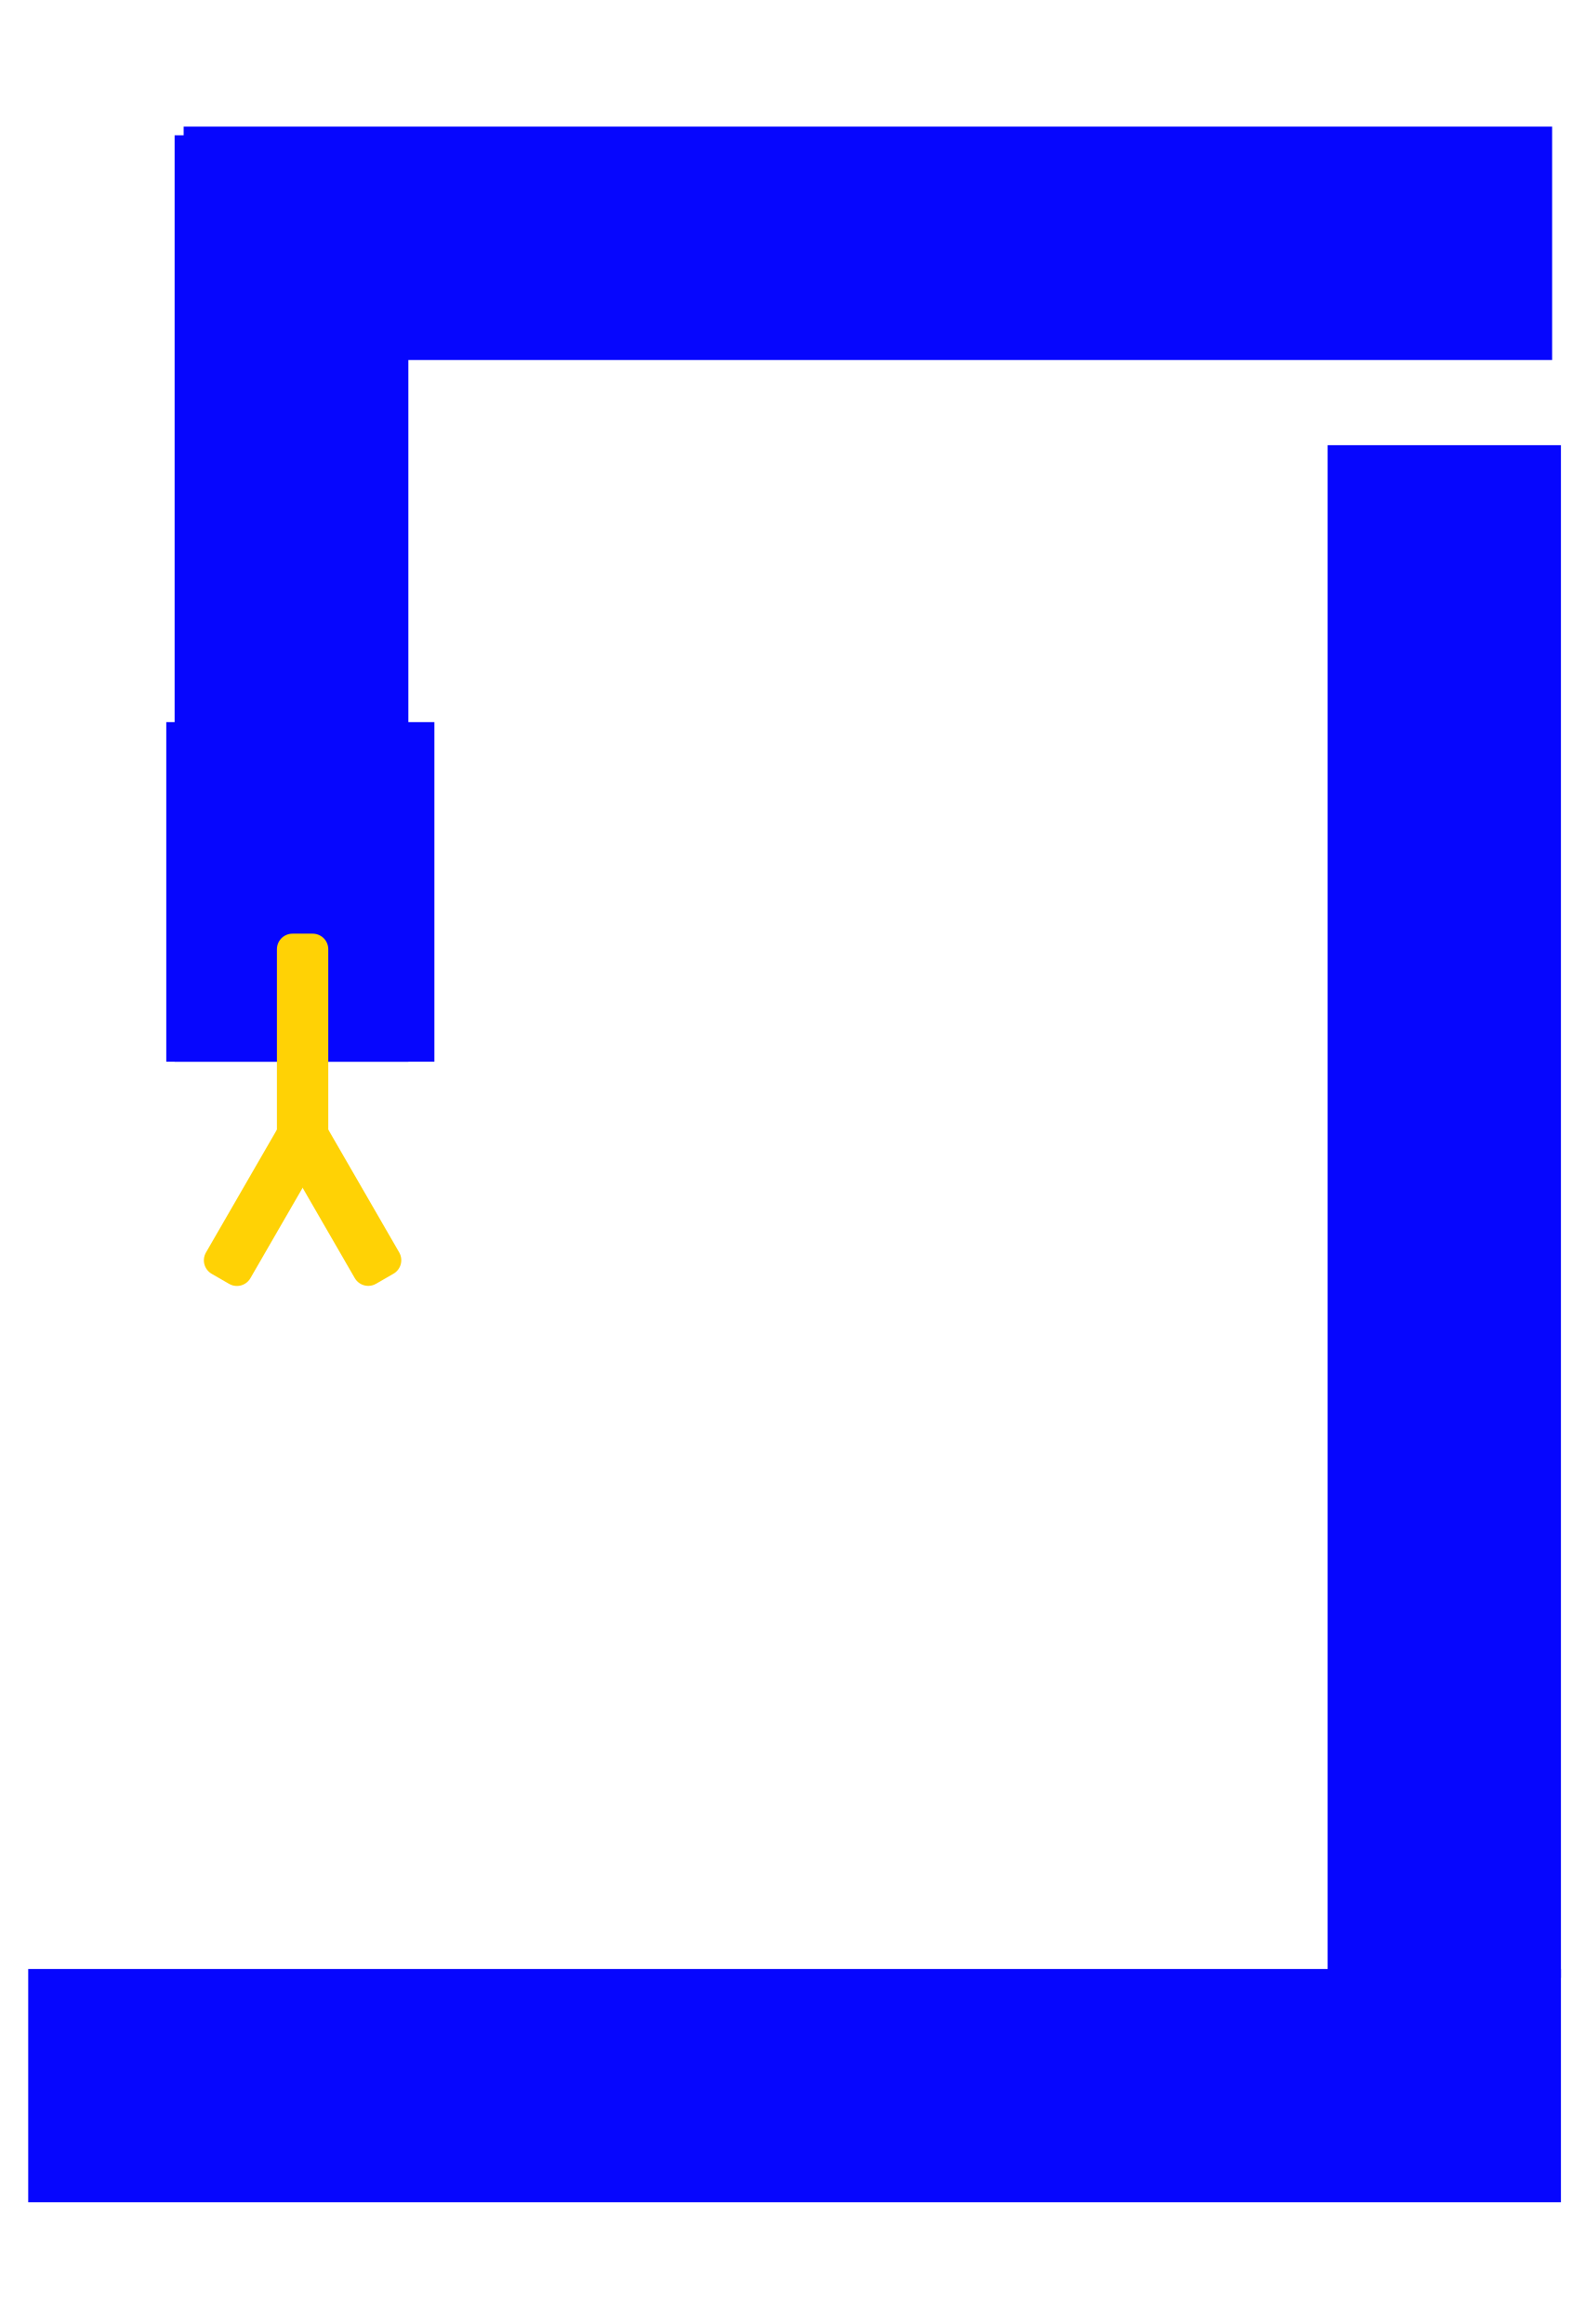
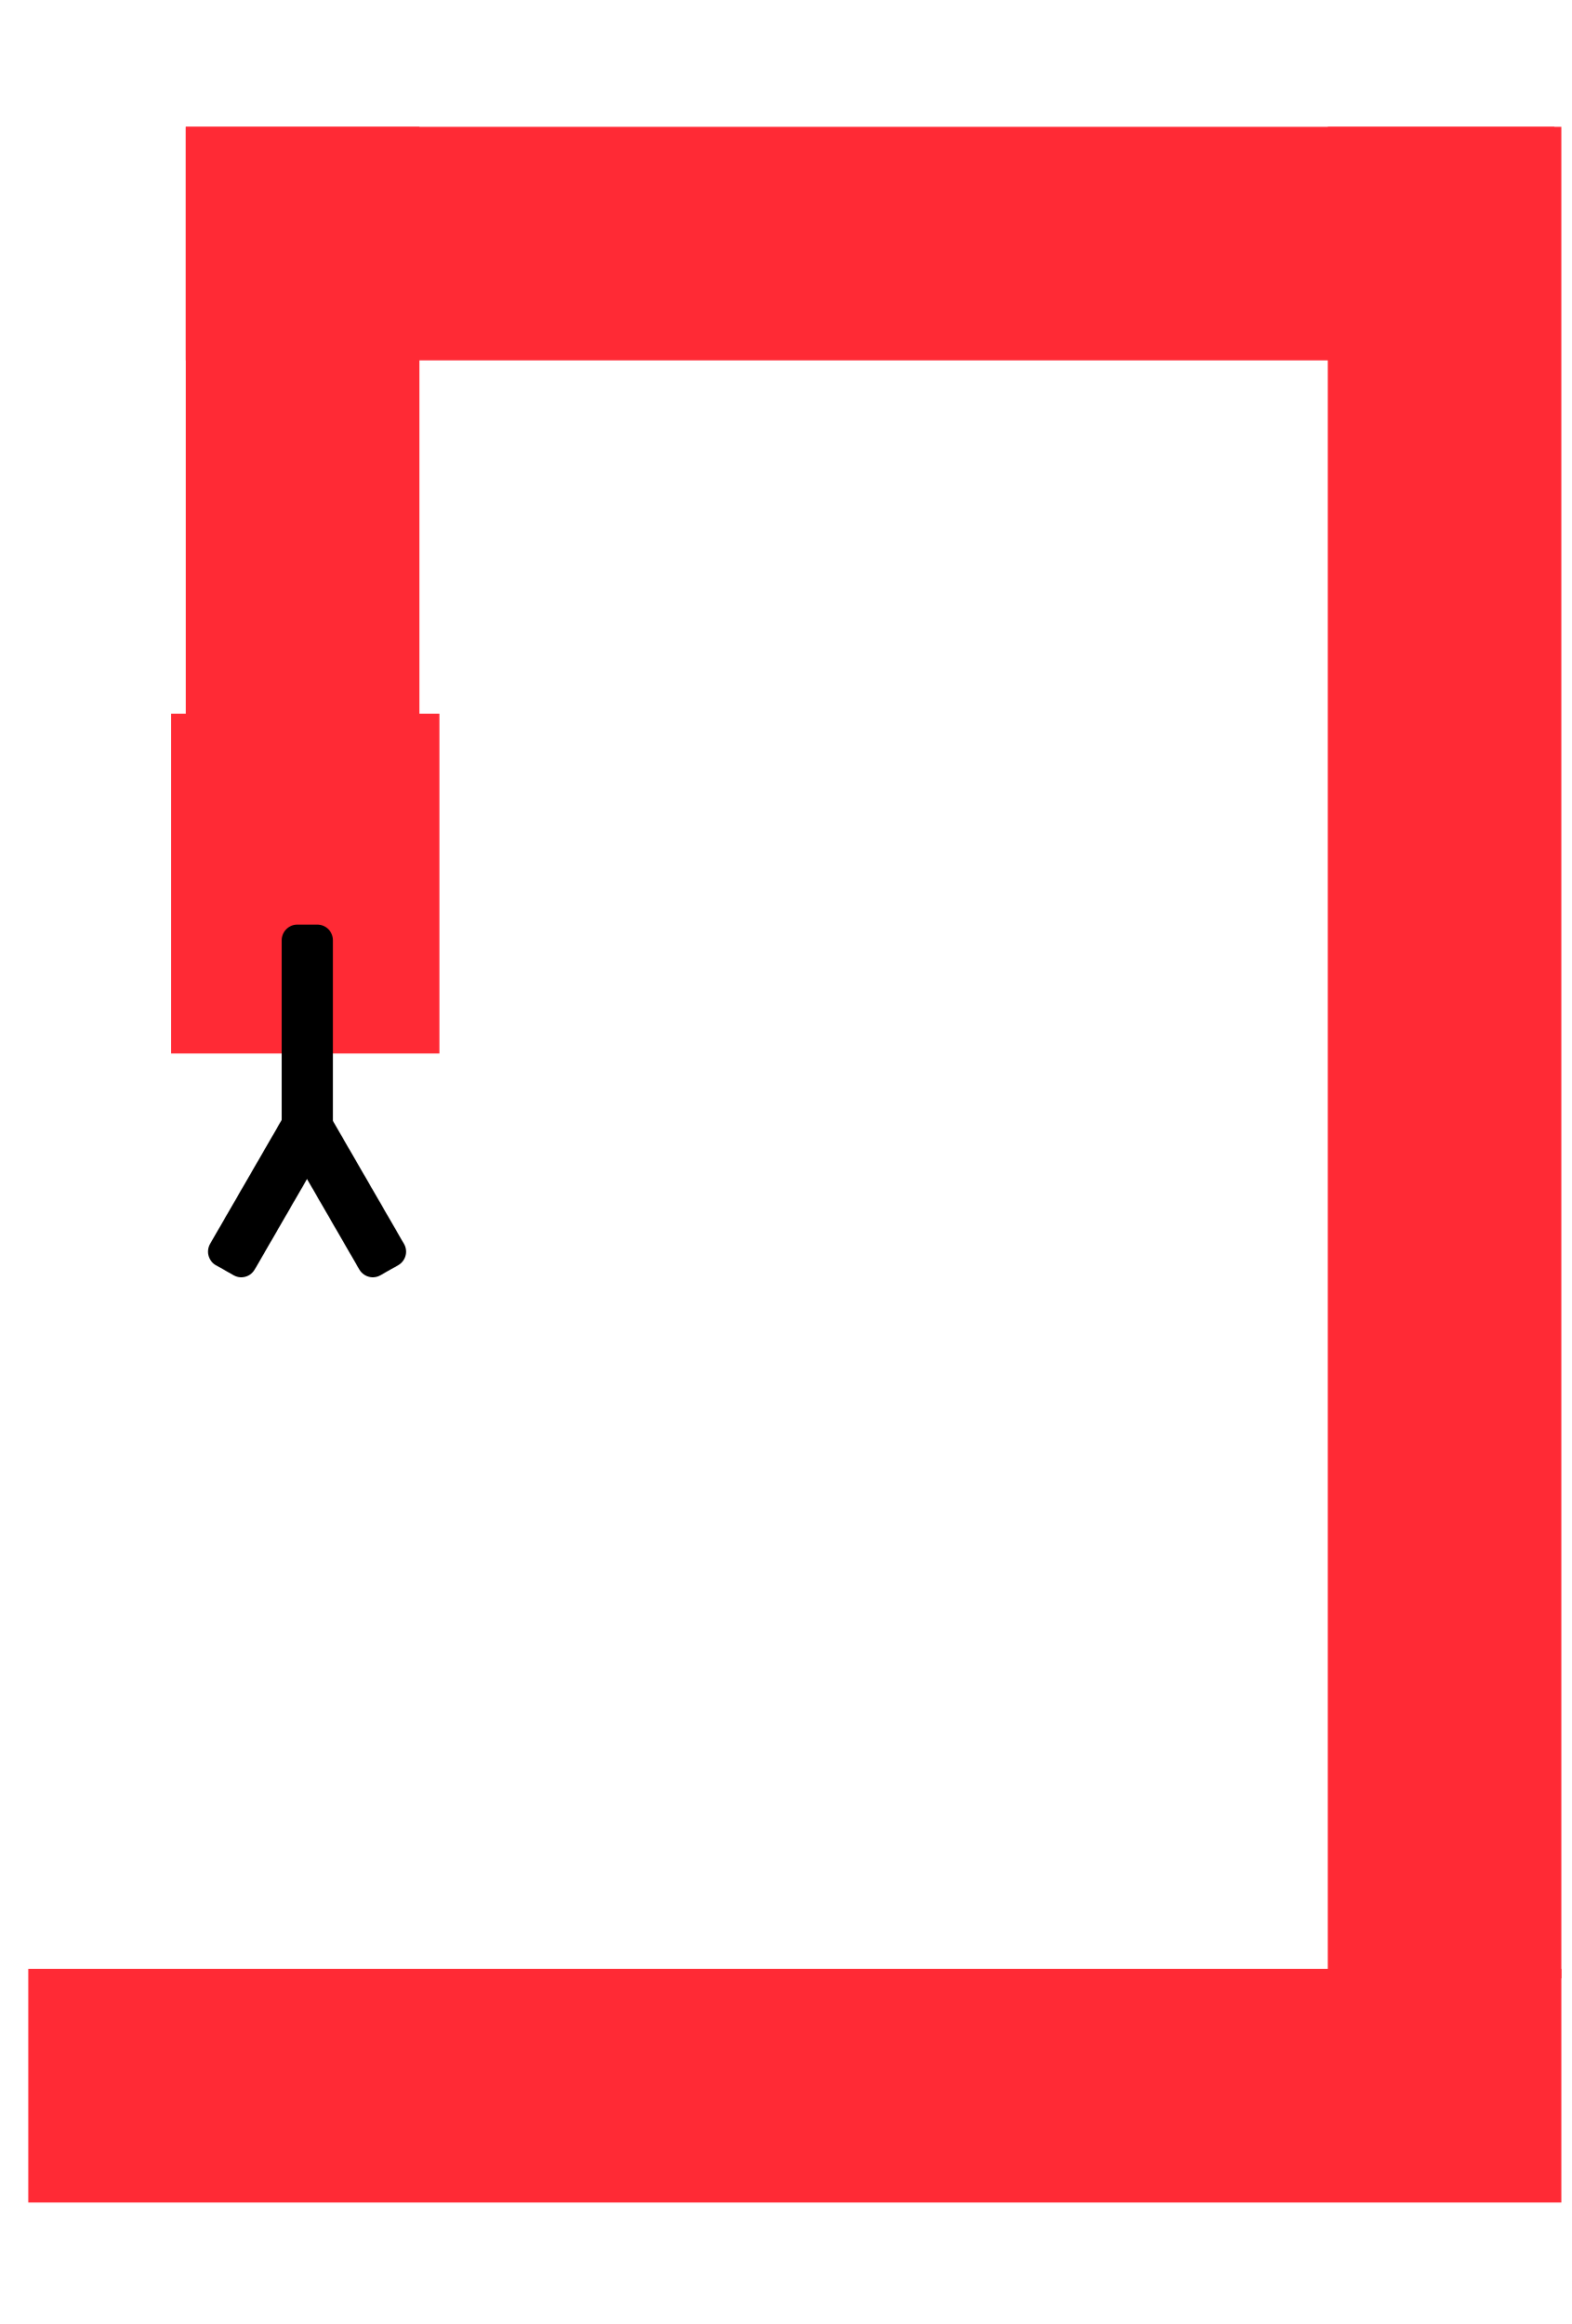
- <svg xmlns="http://www.w3.org/2000/svg" width="94mm" height="139mm" viewBox="0 0 94 139">
-   <g transform="translate(-35.523 -98.685) scale(.8308)" fill="#0606fe">
-     <rect width="110.34" height="16.795" x="44.789" y="260.534" rx="0" ry="0" />
-     <rect ry="0" rx="0" y="-155.129" x="150.831" height="16.795" width="110.34" transform="rotate(90)" />
-     <rect ry="0" rx="0" y="127.898" x="55.977" height="16.803" width="98.518" />
-     <rect width="66.695" height="16.826" x="128.523" y="-72.155" rx="0" ry="0" transform="rotate(90)" />
-     <path d="M54.727 170.769h19.302v24.449H54.727z" />
-     <g stroke="#ffd205" stroke-width="2.243" stroke-linecap="round" stroke-linejoin="round">
-       <path d="M65.267 200.829h-1.453V187.12h1.453z" />
-       <path d="M70.525 209.508l-1.258.726-5.356-9.276 1.258-.726z" />
-       <path d="M59.813 210.241l-1.258-.726 5.356-9.276 1.258.726z" />
-     </g>
+ <svg xmlns="http://www.w3.org/2000/svg" version="1.1" id="Calque_1" x="0px" y="0px" viewBox="0 0 266.5 394" style="enable-background:new 0 0 266.5 394;" xml:space="preserve">
+   <style type="text/css">
+ 	.st0{fill:#FF2A35;}
+ 	.st1{fill:#0606FE;stroke:#000000;stroke-width:5.282;stroke-linecap:round;stroke-linejoin:round;stroke-miterlimit:9.42;}
+ </style>
+   <rect x="4.8" y="333.8" class="st0" width="259.9" height="39.6" />
+   <rect x="225.1" y="21.5" class="st0" width="39.6" height="313.9" />
+   <rect x="31.5" y="21.5" class="st0" width="232" height="39.6" />
+   <rect x="31.5" y="21.5" class="st0" width="39.6" height="156.6" />
+   <path class="st0" d="M29,121h45.5v57.6H29V121z" />
+   <g>
+     <path class="st1" d="M53.8,191.7h-3.4v-32.3h3.4V191.7z" />
+     <path class="st1" d="M66.2,212.2l-3,1.7l-12.6-21.8l3-1.7L66.2,212.2z" />
+     <path class="st1" d="M40.9,213.9l-3-1.7l12.6-21.8l3,1.7L40.9,213.9z" />
  </g>
</svg>
